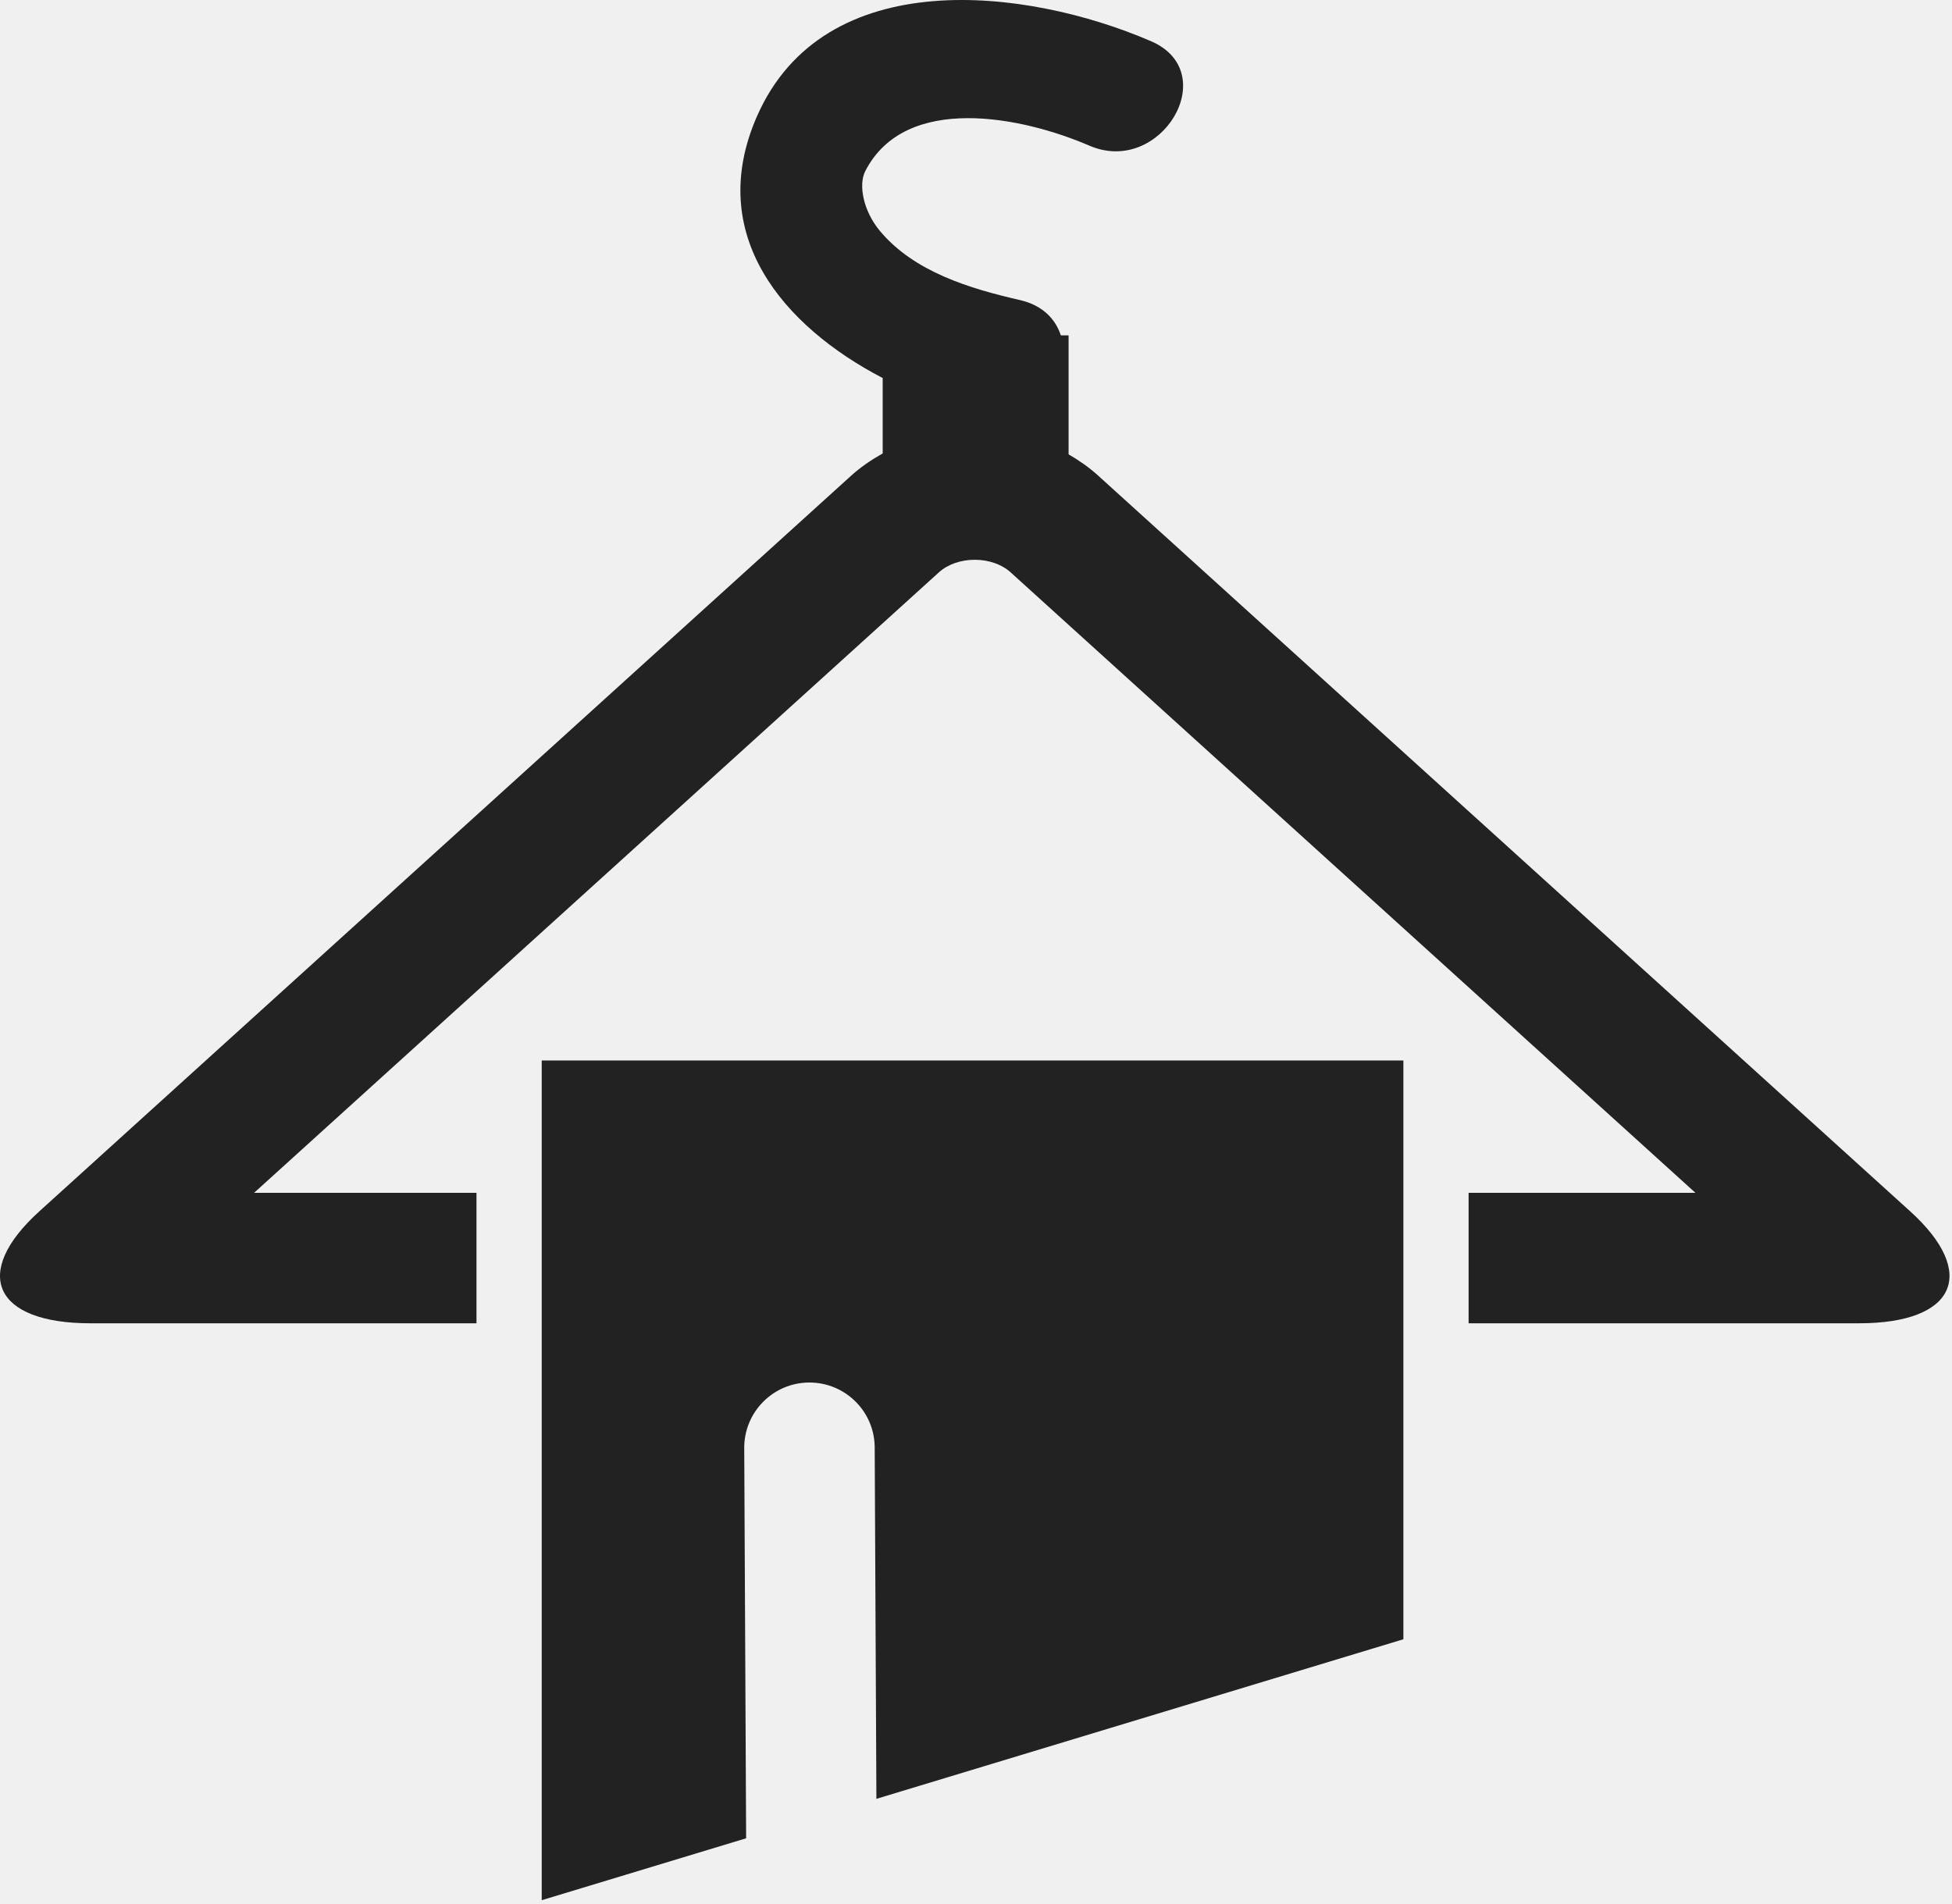
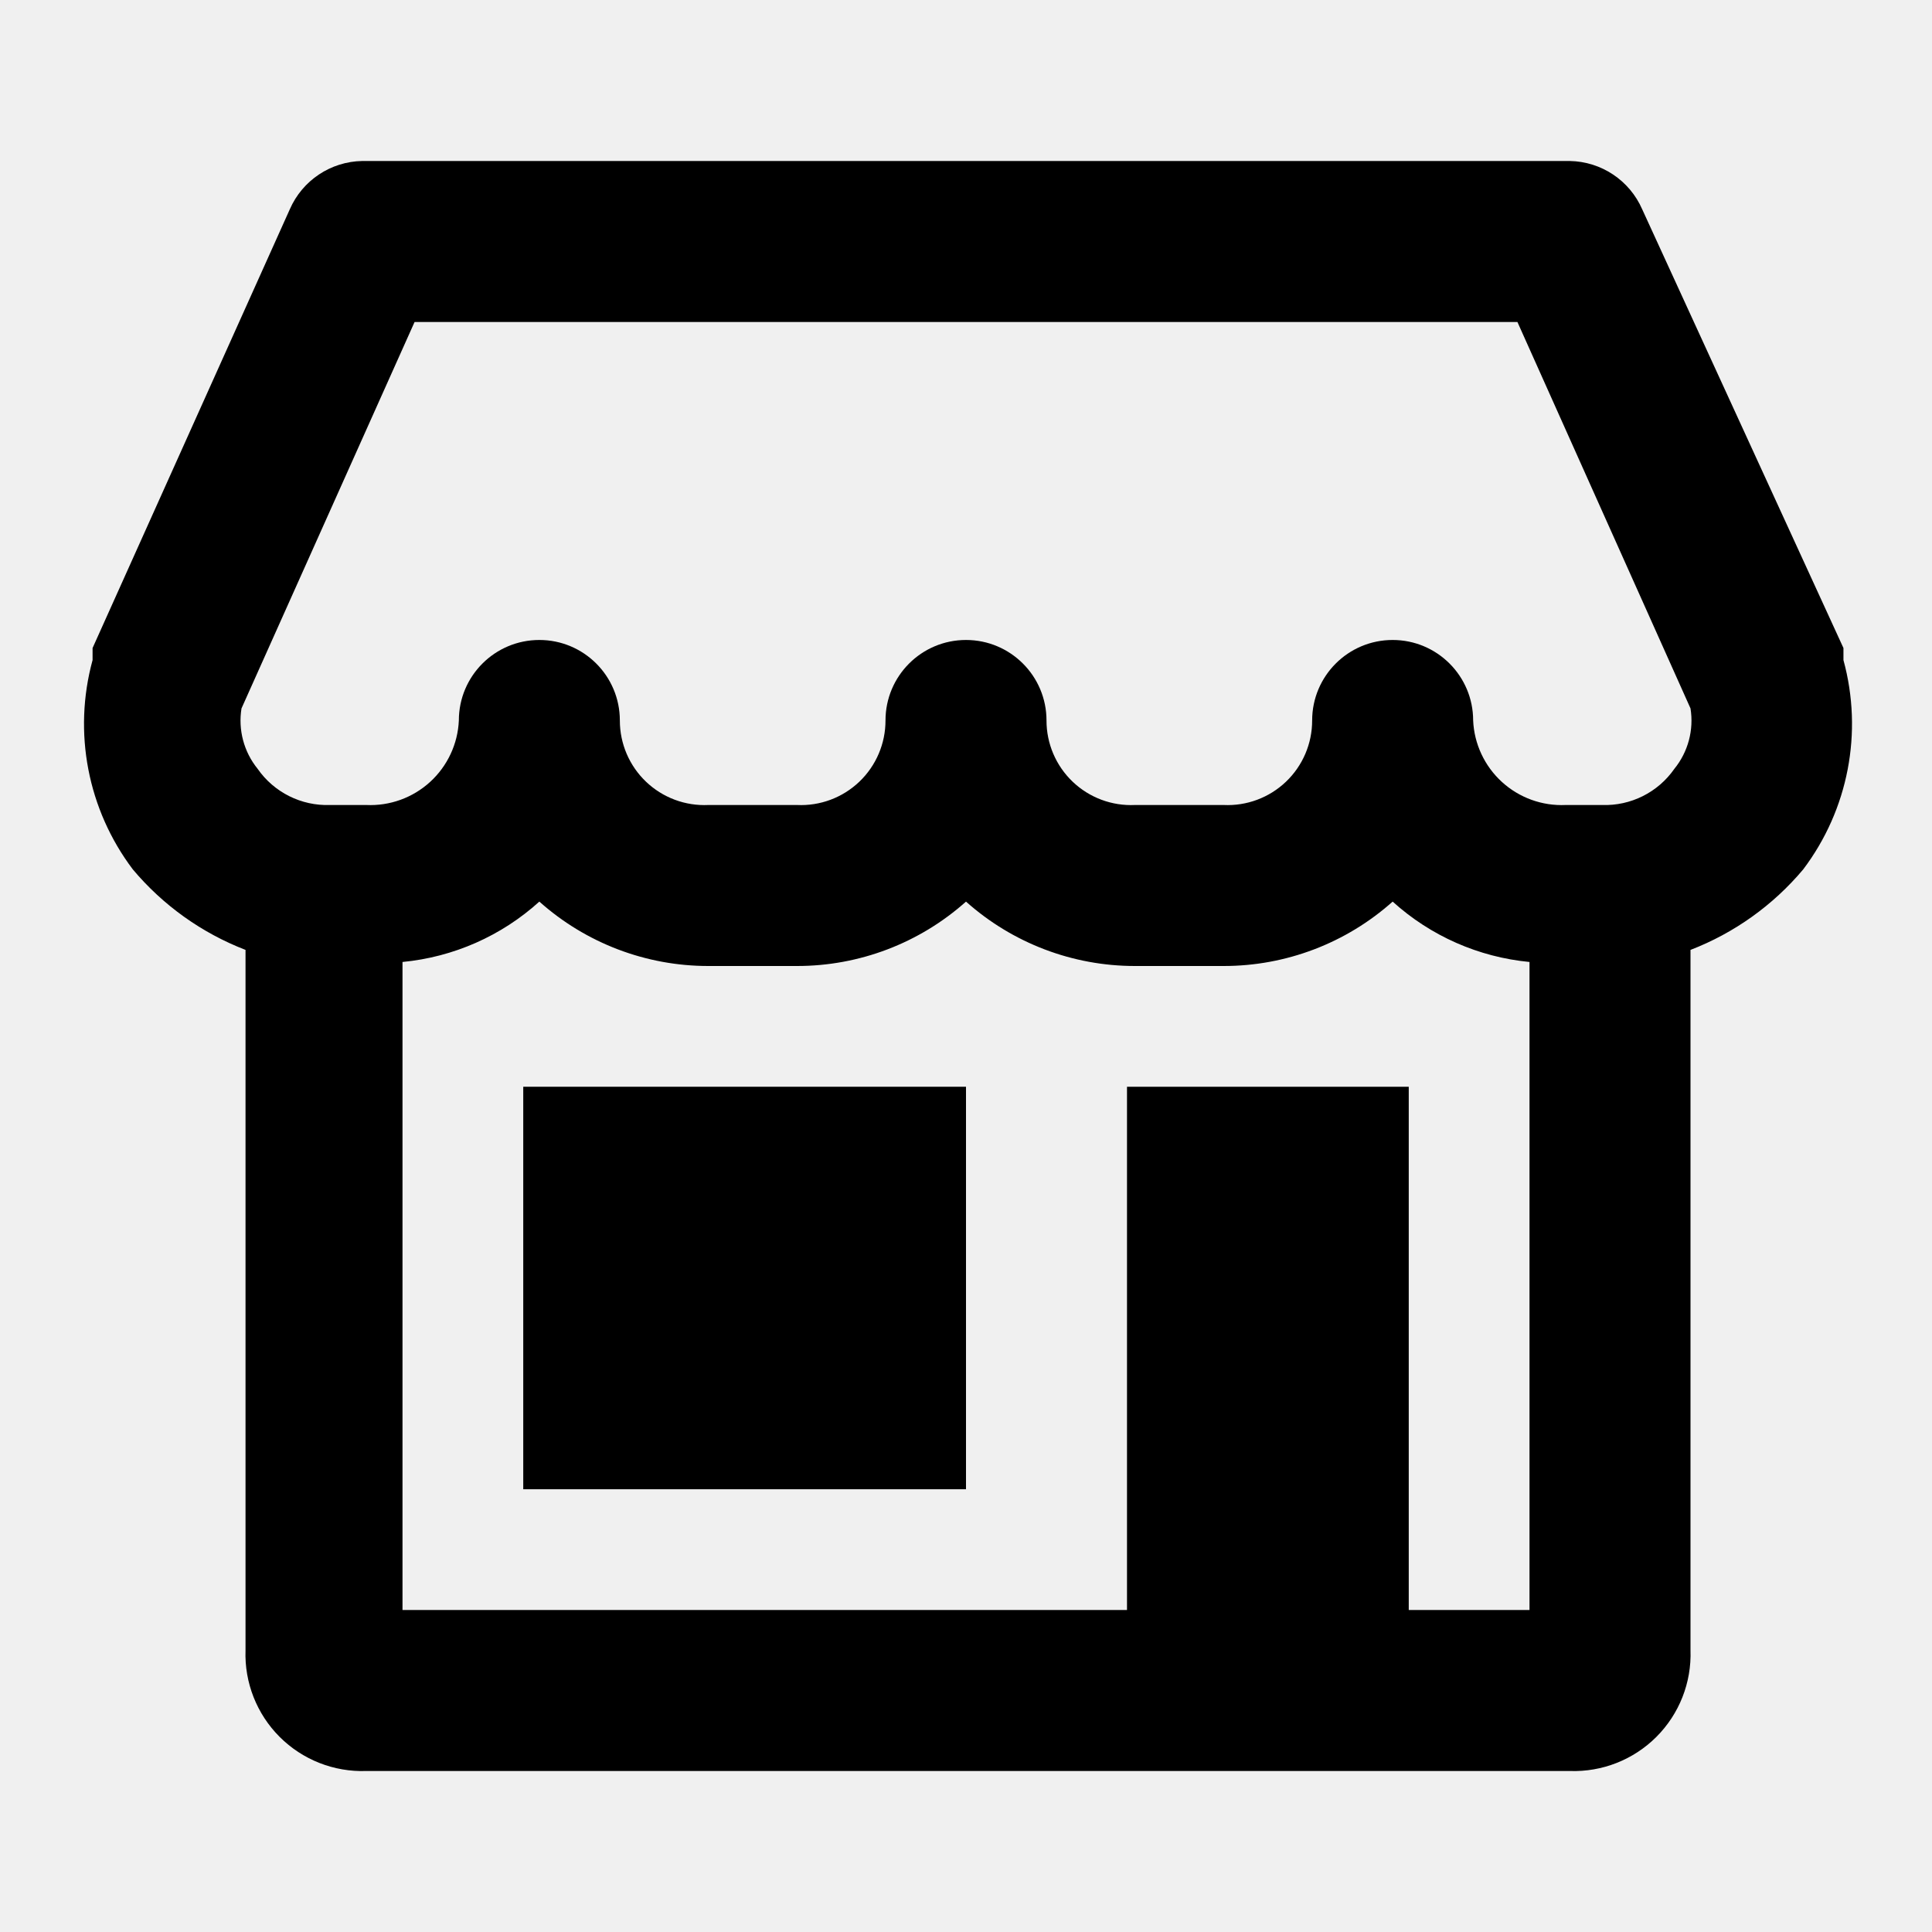
- <svg xmlns="http://www.w3.org/2000/svg" width="368" height="359" viewBox="0 0 368 359" fill="none">
-   <g clip-path="url(#clip0_333_5919)">
-     <path d="M360.132 228.421L207.039 89.692C205.322 88.131 203.431 86.816 201.455 85.672V63.241H199.996C198.987 60.16 196.555 57.564 192.309 56.588C182.819 54.405 172.352 51.286 165.885 43.546C162.76 39.802 161.79 34.869 163.123 32.269C170.698 17.5 192.724 22.001 205.375 27.465C218.85 33.29 230.596 13.646 217.001 7.773C193.522 -2.369 155.325 -6.936 142.685 21.983C132.924 44.303 147.663 61.519 166.407 71.285V85.498C164.308 86.687 162.294 88.038 160.471 89.686L7.404 228.421C-5.455 240.076 -1.138 249.522 17.045 249.522H89.829V237.218V224.926H47.895L177.01 107.92C178.67 106.413 181.135 105.551 183.765 105.551C186.399 105.551 188.864 106.412 190.524 107.92L319.636 224.926H276.869V237.218V249.522H350.482C368.664 249.522 372.982 240.076 360.132 228.421Z" fill="#222222" />
-     <path d="M102.127 224.926V237.218V249.522V358.305L140.663 346.631L140.306 273.048C140.276 266.263 145.756 260.714 152.544 260.691C152.562 260.691 152.586 260.691 152.604 260.691C159.368 260.691 164.872 266.156 164.902 272.929L165.223 339.192L264.572 309.101V249.516V237.212V224.92V199.97H102.127V224.926Z" fill="#222222" />
+ <svg xmlns="http://www.w3.org/2000/svg" width="800px" height="800px" viewBox="0 0 48 48">
+   <g id="Layer_2" data-name="Layer 2">
+     <g id="invisible_box" data-name="invisible box">
+       <rect width="48" height="48" fill="none" />
+     </g>
+     <g id="Health_Icons" data-name="Health Icons">
+       <g>
+         <path d="M45.8,16.4v-.3L40.8,5.2A2,2,0,0,0,39,4H9A2,2,0,0,0,7.2,5.2L2.3,16.1v.3a6,6,0,0,0,1,5.2,6.9,6.9,0,0,0,2.8,2V41a2.9,2.9,0,0,0,3,3H39a2.9,2.9,0,0,0,3-3V23.6a6.9,6.9,0,0,0,2.8-2A6,6,0,0,0,45.8,16.4ZM6,17.6,10.3,8H37.7L42,17.6a1.9,1.9,0,0,1-.4,1.5,2.1,2.1,0,0,1-1.8.9h-.9a2.2,2.2,0,0,1-2.3-2.1,2,2,0,0,0-4,0A2.1,2.1,0,0,1,30.4,20H28.2A2.1,2.1,0,0,1,26,17.9a2,2,0,0,0-4,0A2.1,2.1,0,0,1,19.8,20H17.6a2.1,2.1,0,0,1-2.2-2.1,2,2,0,0,0-4,0A2.2,2.2,0,0,1,9.1,20H8.2a2.1,2.1,0,0,1-1.8-.9A1.9,1.9,0,0,1,6,17.6ZM35,40V27H28V40H10V23.9a5.9,5.9,0,0,0,3.4-1.5A6.3,6.3,0,0,0,17.6,24h2.2A6.3,6.3,0,0,0,24,22.4,6.3,6.3,0,0,0,28.2,24h2.2a6.3,6.3,0,0,0,4.2-1.6A5.9,5.9,0,0,0,38,23.9V40Z" />
+         <rect x="13" y="27" width="11" height="10" />
+       </g>
+     </g>
  </g>
-   <defs>
-     <clipPath id="clip0_333_5919">
-       <rect width="368" height="359" fill="white" />
-     </clipPath>
-   </defs>
</svg>
